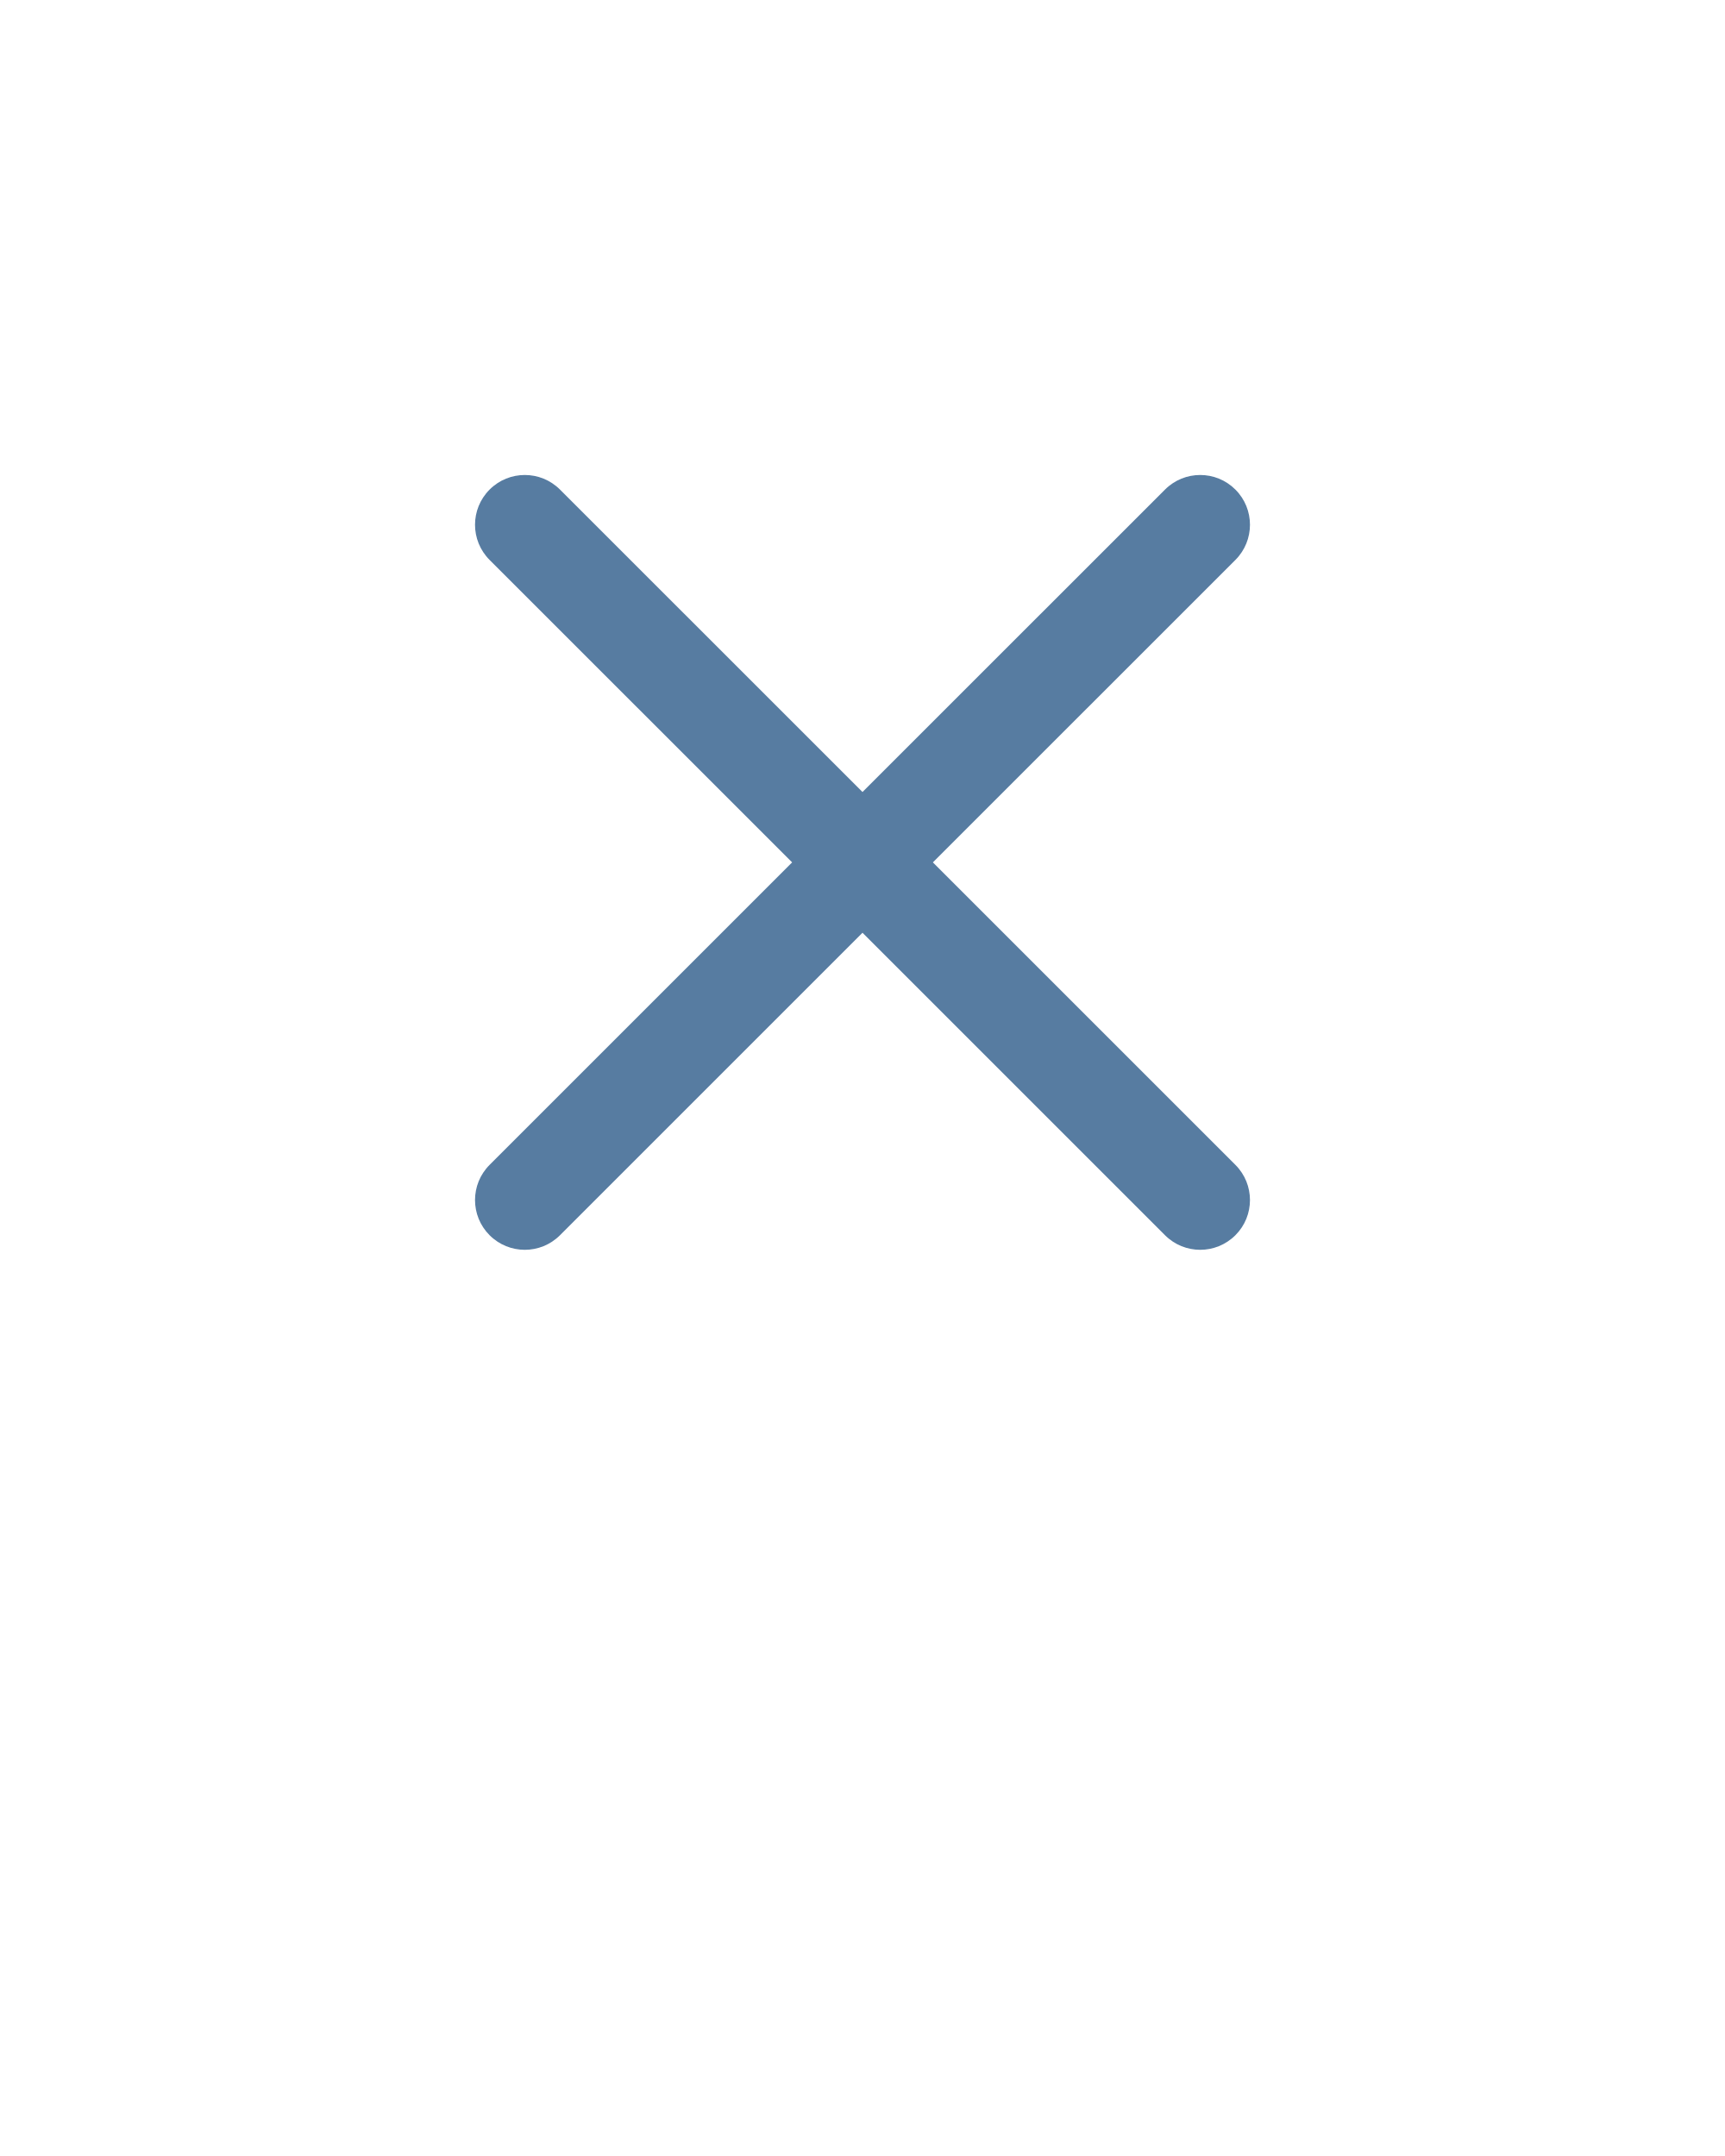
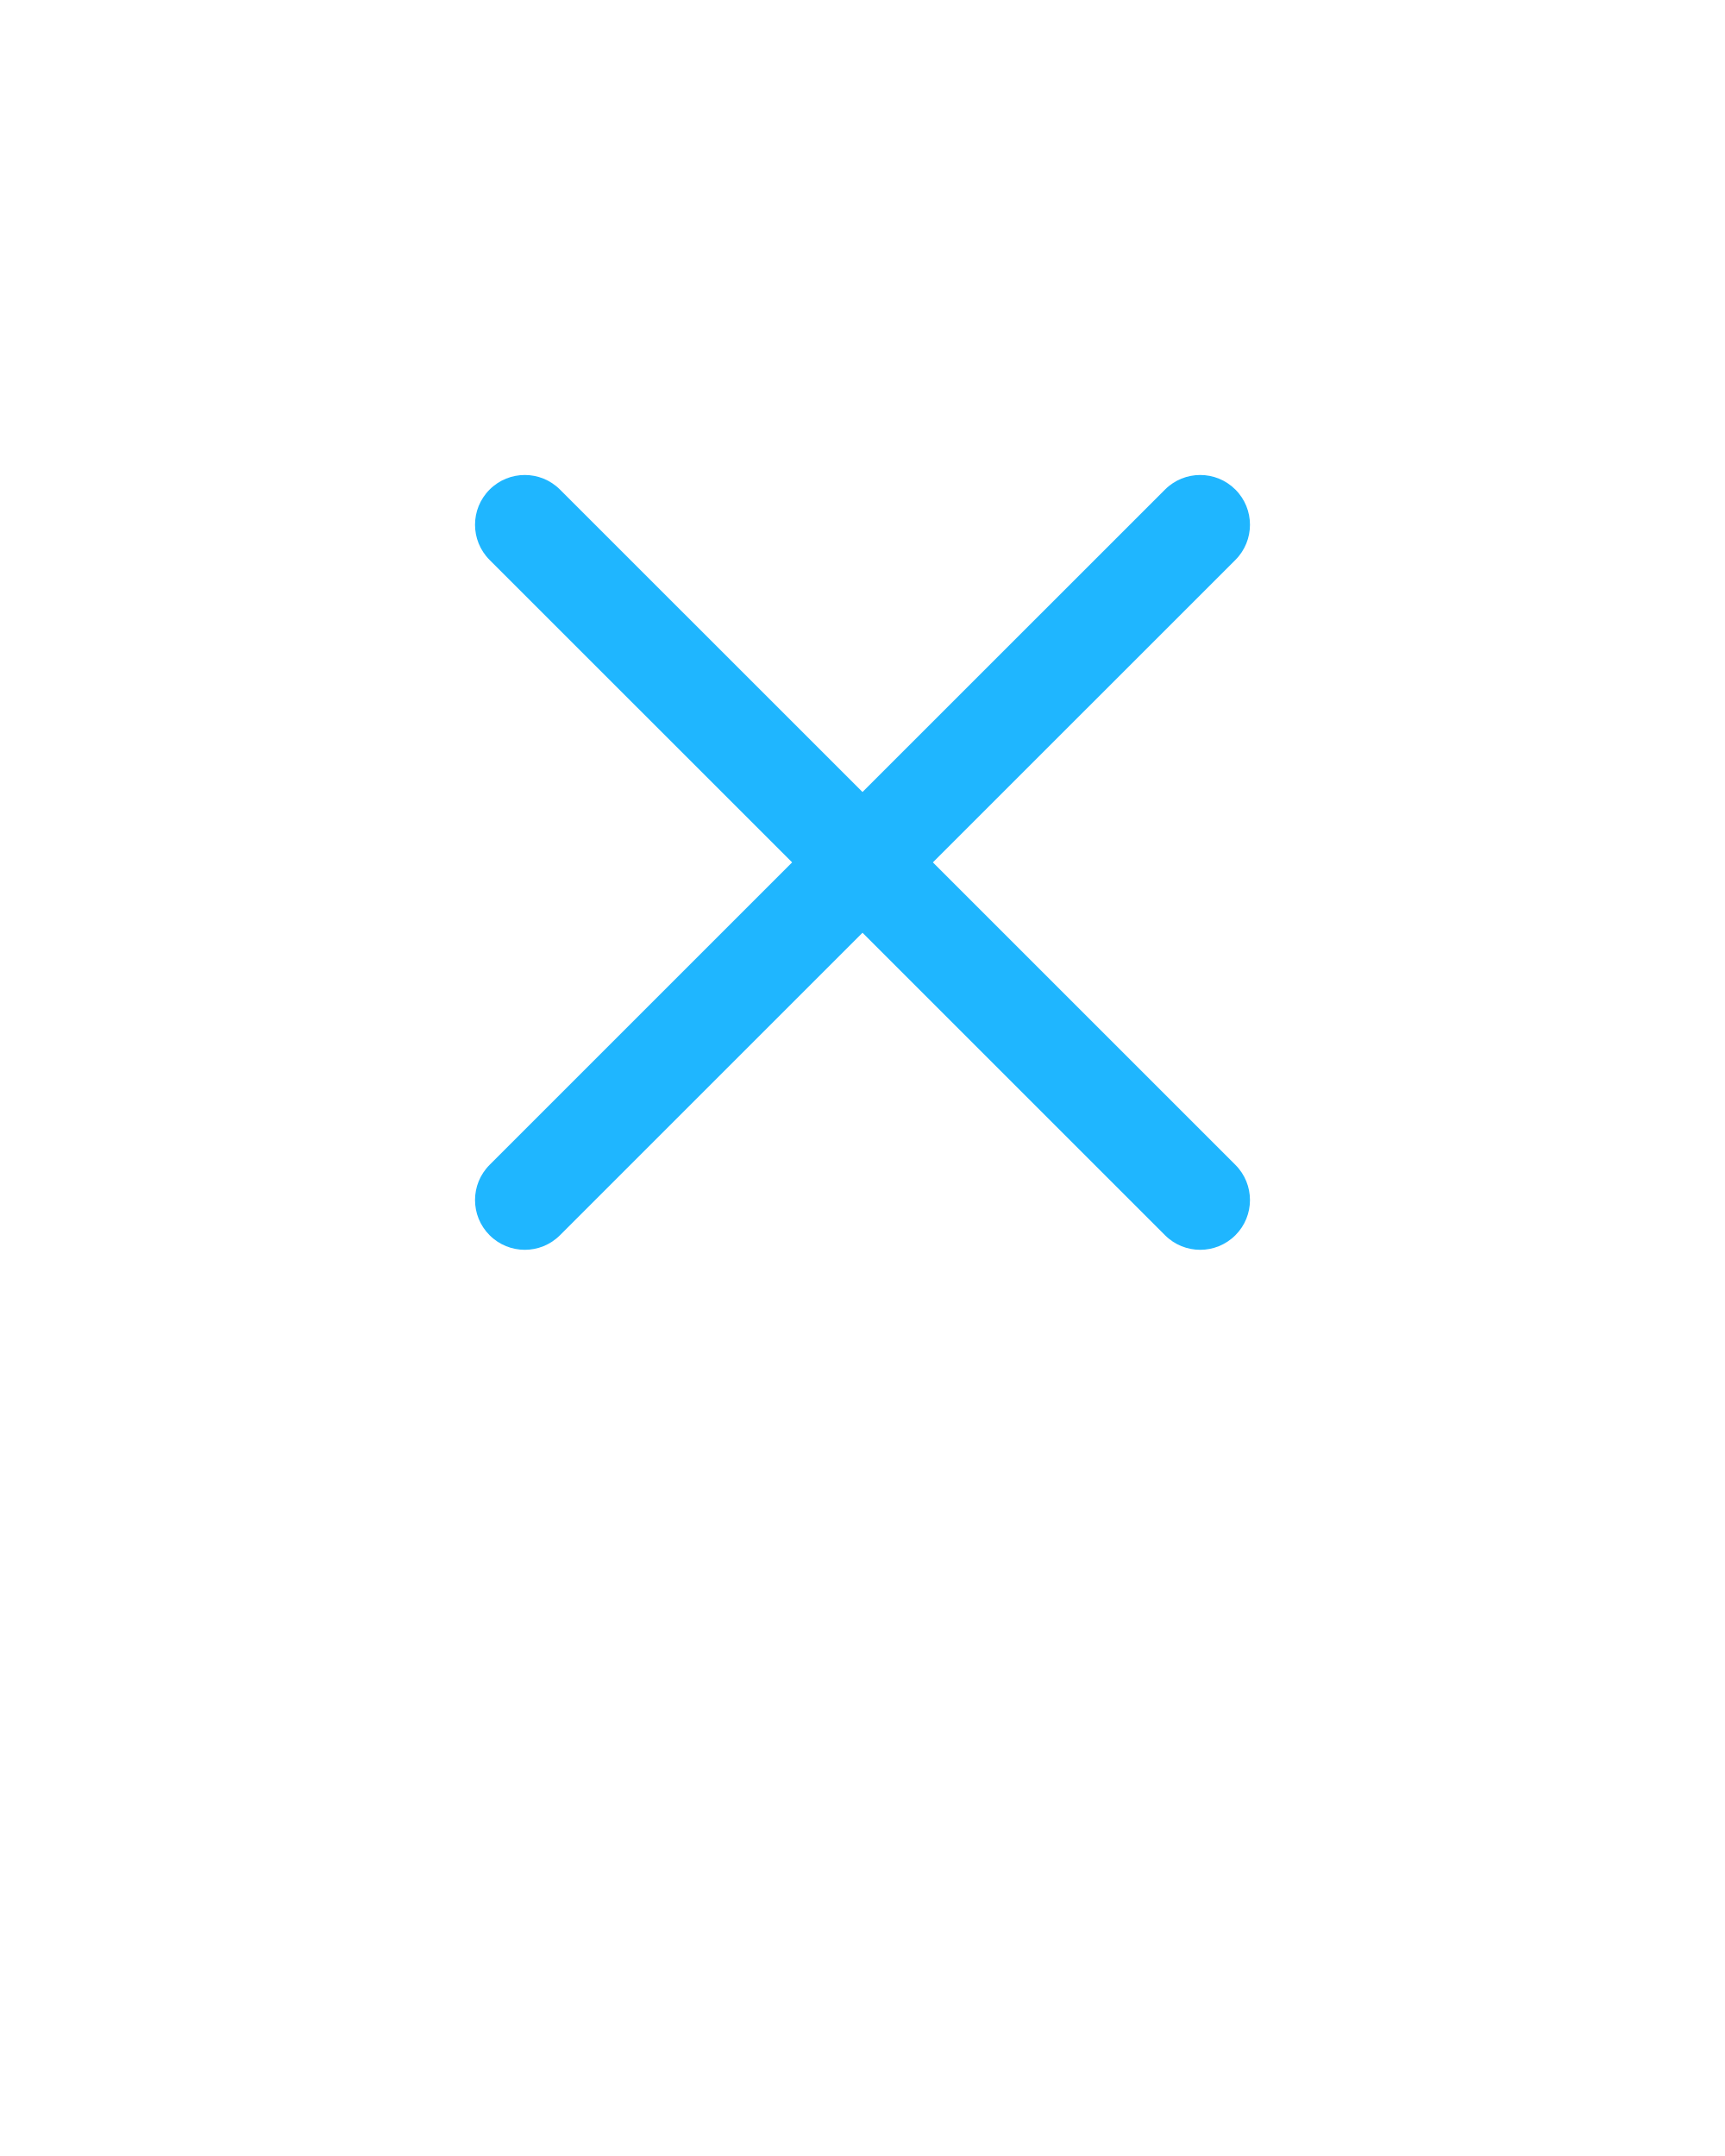
<svg xmlns="http://www.w3.org/2000/svg" version="1.1" x="0px" y="0px" viewBox="0 0 100 125" enable-background="new 0 0 100 100" xml:space="preserve">
-   <path fill="#577ca1" d="M54.08,49.999l17.537-17.535c1.127-1.127,1.127-2.953,0-4.08c-1.127-1.127-2.953-1.127-4.08,0L50,45.919  L32.463,28.384c-1.127-1.127-2.953-1.127-4.08,0c-1.127,1.127-1.127,2.953,0,4.08L45.92,49.999L28.383,67.536  c-1.127,1.127-1.127,2.953,0,4.08c1.127,1.127,2.953,1.127,4.08,0L50,54.079l17.537,17.537c0.564,0.564,1.302,0.845,2.04,0.845  s1.476-0.282,2.04-0.845c1.127-1.127,1.127-2.953,0-4.08L54.08,49.999z" />
+   <path fill="#1FB6FF" d="M54.08,49.999l17.537-17.535c1.127-1.127,1.127-2.953,0-4.08c-1.127-1.127-2.953-1.127-4.08,0L50,45.919  L32.463,28.384c-1.127-1.127-2.953-1.127-4.08,0c-1.127,1.127-1.127,2.953,0,4.08L45.92,49.999L28.383,67.536  c-1.127,1.127-1.127,2.953,0,4.08c1.127,1.127,2.953,1.127,4.08,0L50,54.079l17.537,17.537c0.564,0.564,1.302,0.845,2.04,0.845  s1.476-0.282,2.04-0.845c1.127-1.127,1.127-2.953,0-4.08L54.08,49.999z" />
</svg>
